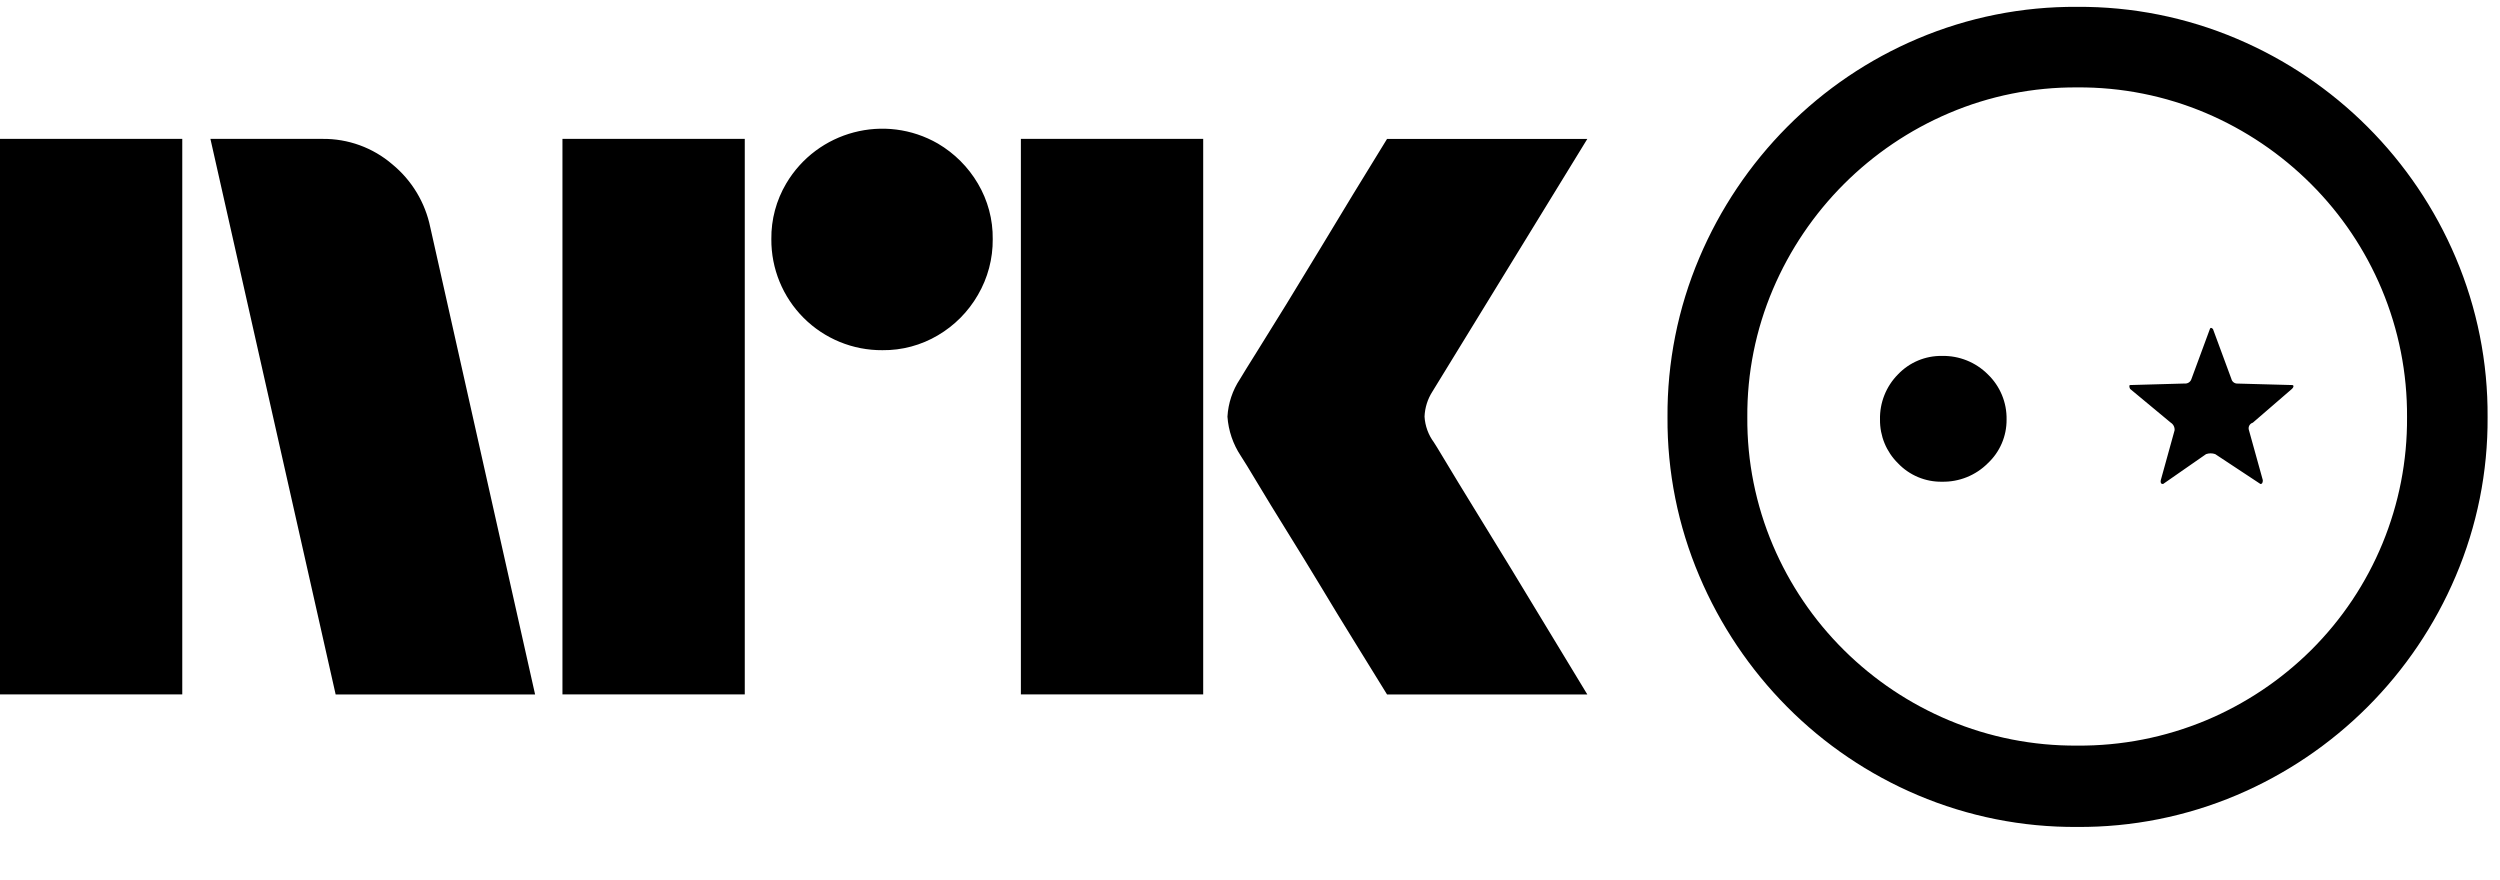
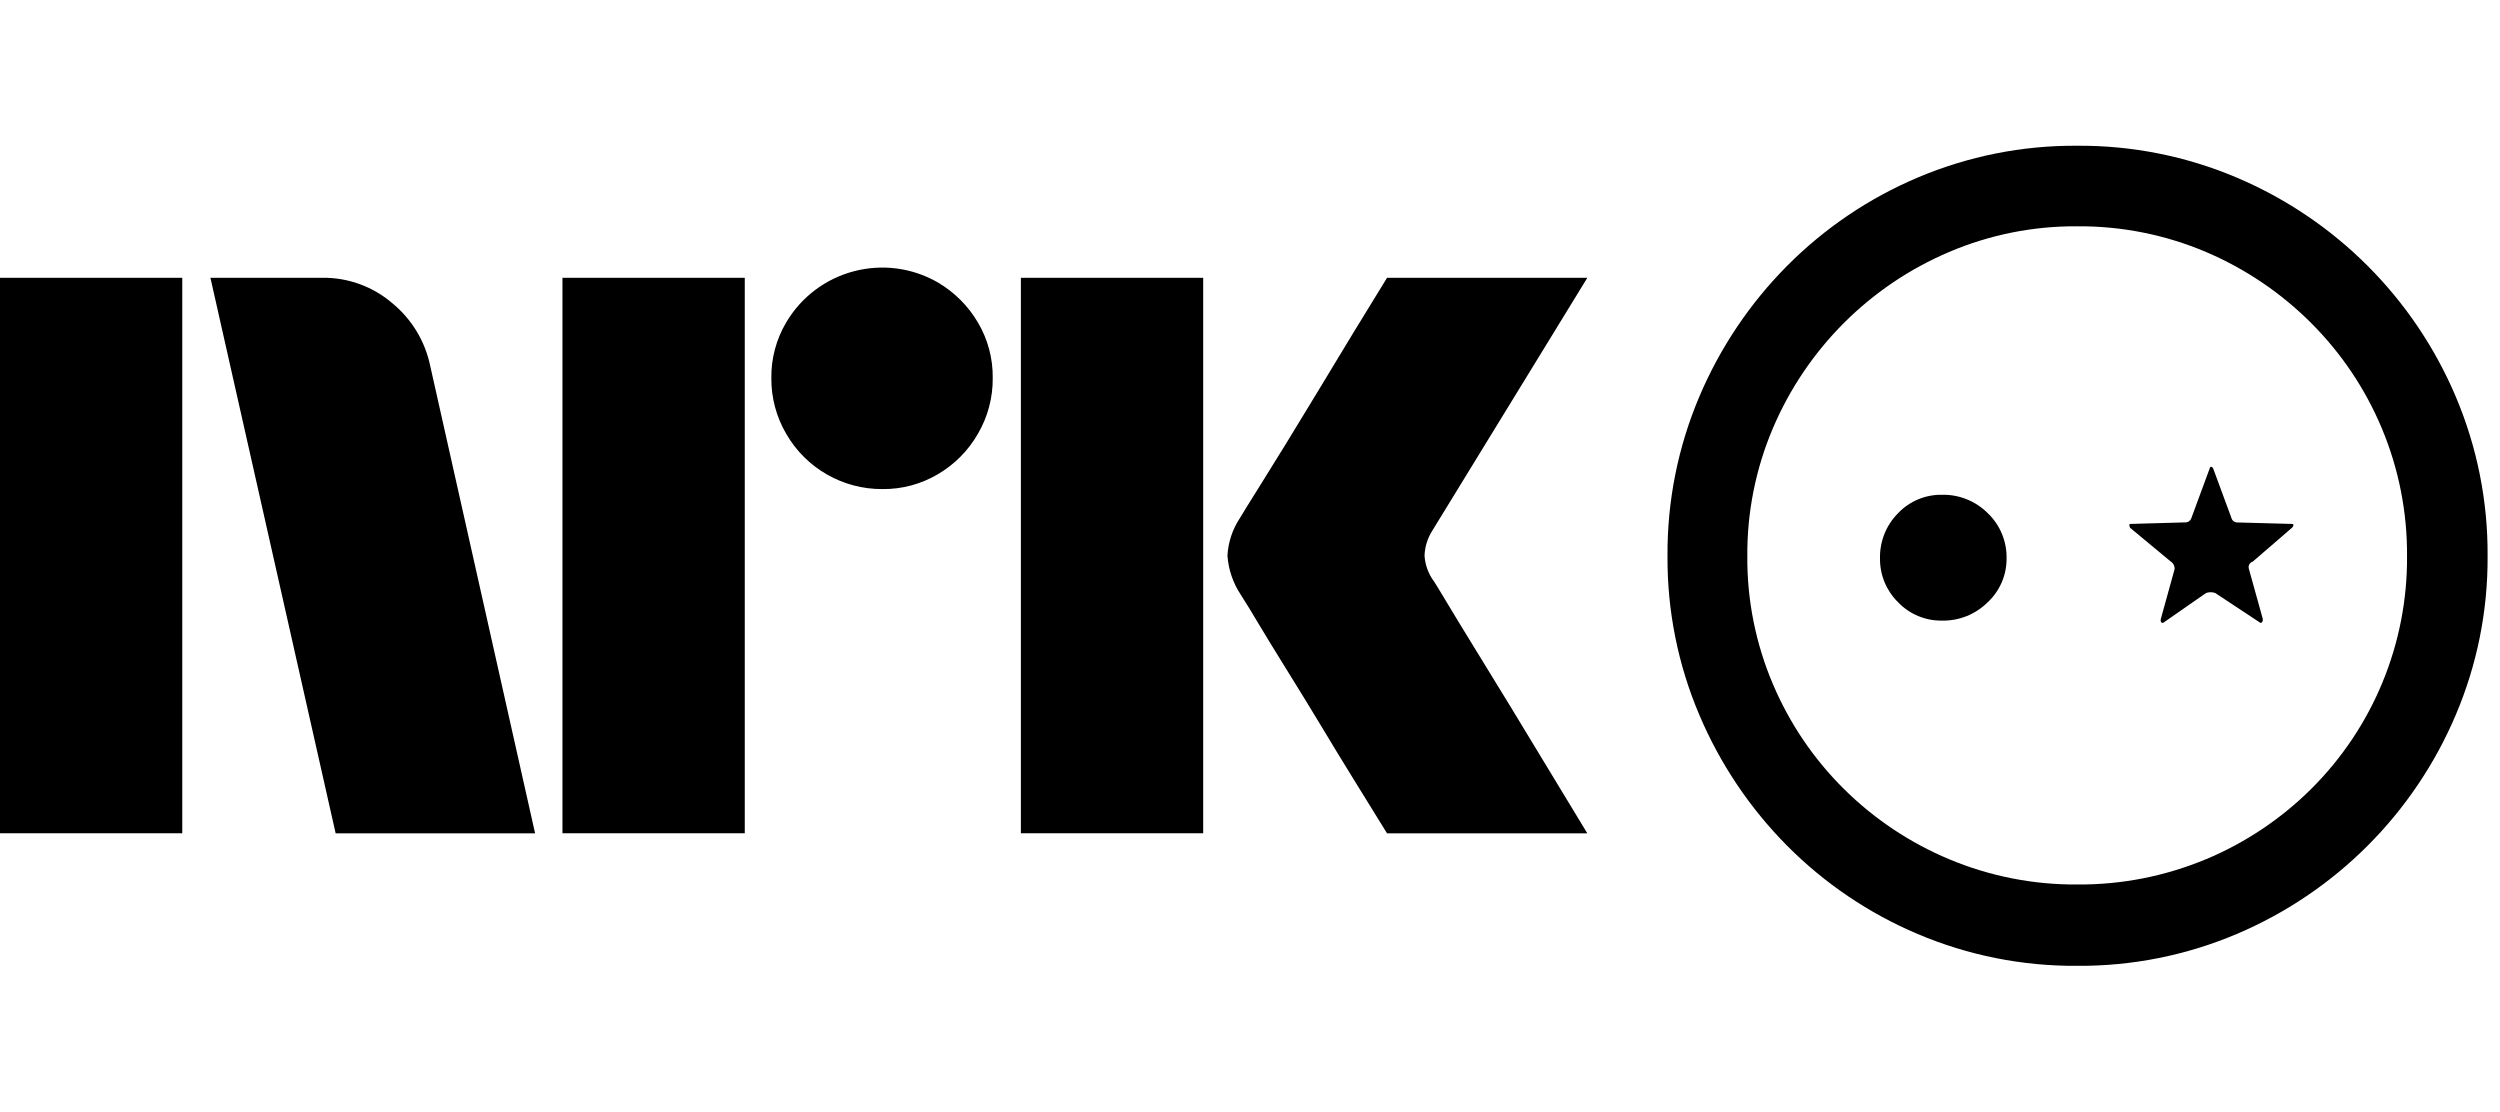
- <svg xmlns="http://www.w3.org/2000/svg" viewBox="0 0 54 19" fill="currentColor">
-   <path d="M0 14.999V3h3.937v11.999H0Zm9.294-10.09L11.558 15H7.25L4.545 3h2.417a2.276 2.276 0 0 1 1.513.55c.42.345.71.826.819 1.36ZM12.149 15V3h3.938v11.999h-3.938Zm6.912-7.436a2.382 2.382 0 0 1-2.4-2.4 2.301 2.301 0 0 1 .321-1.2 2.41 2.41 0 0 1 3.278-.862c.356.21.653.506.862.862.215.363.326.778.321 1.2a2.35 2.35 0 0 1-.321 1.208 2.4 2.4 0 0 1-.862.87 2.3 2.3 0 0 1-1.2.322Zm2.99 7.436V3h3.938v11.999h-3.937Zm8.923-5.442c.01.012.095.15.253.414s.364.603.617 1.014a309.436 309.436 0 0 1 1.597 2.62c.247.411.529.876.845 1.394H29.96c-.27-.44-.516-.837-.736-1.192-.22-.354-.453-.738-.7-1.149-.248-.41-.493-.81-.736-1.2-.242-.389-.45-.73-.625-1.022-.175-.293-.296-.49-.363-.592A1.747 1.747 0 0 1 26.513 9c.016-.29.11-.57.27-.811.067-.113.191-.313.371-.6s.392-.628.634-1.022c.242-.395.488-.798.736-1.209l.7-1.157.736-1.2h4.326L30.94 8.458a1.08 1.08 0 0 0-.17.541c.012.202.083.396.204.558ZM48.313.836a8.913 8.913 0 0 1 4.731 4.73 8.667 8.667 0 0 1 .688 3.447 8.627 8.627 0 0 1-.688 3.43 8.918 8.918 0 0 1-4.73 4.731 8.677 8.677 0 0 1-3.447.688 8.672 8.672 0 0 1-3.447-.688 8.821 8.821 0 0 1-2.817-1.905 8.98 8.98 0 0 1-1.897-2.826 8.621 8.621 0 0 1-.688-3.43 8.664 8.664 0 0 1 .688-3.446 8.976 8.976 0 0 1 1.897-2.826A8.818 8.818 0 0 1 41.42.836a8.669 8.669 0 0 1 3.447-.688 8.672 8.672 0 0 1 3.446.688Zm-.662 14.723a7.142 7.142 0 0 0 2.27-1.517 7.023 7.023 0 0 0 2.071-5.03 7.025 7.025 0 0 0-.547-2.766 7.077 7.077 0 0 0-1.525-2.27 7.197 7.197 0 0 0-2.27-1.533 6.984 6.984 0 0 0-2.783-.555 6.941 6.941 0 0 0-2.767.555 7.195 7.195 0 0 0-3.804 3.803 6.938 6.938 0 0 0-.554 2.767c-.007.95.182 1.893.554 2.768.36.846.88 1.614 1.533 2.261a7.14 7.14 0 0 0 2.27 1.517 7.027 7.027 0 0 0 2.768.546 7.071 7.071 0 0 0 2.784-.546Zm-6.654-5.552a1.304 1.304 0 0 1-.389-.944 1.344 1.344 0 0 1 .39-.978 1.283 1.283 0 0 1 .952-.397 1.357 1.357 0 0 1 .986.397 1.317 1.317 0 0 1 .406.978 1.277 1.277 0 0 1-.406.944 1.357 1.357 0 0 1-.986.398 1.281 1.281 0 0 1-.953-.398Zm6.736-2.9c.011-.033.034-.033.067 0l.398 1.078a.13.13 0 0 0 .132.1l1.176.032c.022 0 .033.009.033.025a.09.09 0 0 1-.033.058l-.845.73a.126.126 0 0 0-.083.165l.299 1.077c0 .056-.017.083-.05.083l-.978-.646a.298.298 0 0 0-.198 0l-.929.646c-.044 0-.06-.027-.049-.083l.298-1.077a.177.177 0 0 0-.083-.166L46.01 8.4a.13.13 0 0 1-.016-.058c0-.016.005-.025.016-.025l1.177-.033a.14.14 0 0 0 .149-.1l.397-1.076Z" />
+ <svg xmlns="http://www.w3.org/2000/svg" viewBox="0 0 54 24" fill="currentColor">
+   <path d="M0 17.999V6h3.937v11.999H0Zm9.294-10.09L11.558 18H7.25L4.545 6h2.417a2.276 2.276 0 0 1 1.513.55c.42.345.71.826.819 1.36ZM12.149 18V6h3.938v11.999h-3.938Zm6.912-7.436a2.381 2.381 0 0 1-2.078-1.192 2.345 2.345 0 0 1-.322-1.208 2.301 2.301 0 0 1 .321-1.2 2.41 2.41 0 0 1 3.278-.862c.356.21.653.506.862.862.215.363.326.778.321 1.2a2.35 2.35 0 0 1-.321 1.208c-.207.36-.504.66-.862.87a2.3 2.3 0 0 1-1.2.322Zm2.99 7.436V6h3.938v11.999h-3.937Zm8.923-5.442c.01.012.095.15.253.414s.364.603.617 1.014a309.436 309.436 0 0 1 1.597 2.62c.247.411.529.876.845 1.394H29.96c-.27-.44-.516-.837-.736-1.191-.22-.355-.453-.738-.7-1.15-.248-.41-.493-.81-.736-1.2-.242-.389-.45-.73-.625-1.022a18.04 18.04 0 0 0-.363-.592 1.747 1.747 0 0 1-.287-.845c.016-.29.11-.57.27-.811.067-.113.191-.313.371-.6s.392-.628.634-1.022c.242-.395.488-.798.736-1.209l.7-1.157.736-1.2h4.326l-3.346 5.458a1.08 1.08 0 0 0-.17.541c.012.202.083.396.204.558ZM48.313 3.836a8.915 8.915 0 0 1 4.731 4.73 8.669 8.669 0 0 1 .688 3.447 8.626 8.626 0 0 1-.688 3.43 8.92 8.92 0 0 1-4.73 4.731 8.676 8.676 0 0 1-3.447.688 8.672 8.672 0 0 1-3.447-.688 8.822 8.822 0 0 1-2.817-1.905 8.983 8.983 0 0 1-1.897-2.826 8.623 8.623 0 0 1-.688-3.43 8.664 8.664 0 0 1 .688-3.447 8.975 8.975 0 0 1 1.897-2.825 8.817 8.817 0 0 1 2.817-1.905 8.669 8.669 0 0 1 3.447-.688 8.672 8.672 0 0 1 3.447.688Zm-.662 14.723a7.142 7.142 0 0 0 2.27-1.517 7.022 7.022 0 0 0 2.071-5.03 7.025 7.025 0 0 0-.547-2.766 7.075 7.075 0 0 0-1.525-2.27 7.197 7.197 0 0 0-2.27-1.533 6.984 6.984 0 0 0-2.783-.555 6.941 6.941 0 0 0-2.767.555 7.196 7.196 0 0 0-3.804 3.803 6.94 6.94 0 0 0-.554 2.767c-.007.95.182 1.893.554 2.767.36.847.88 1.615 1.533 2.262a7.141 7.141 0 0 0 2.27 1.516 7.029 7.029 0 0 0 2.768.547 7.07 7.07 0 0 0 2.784-.547Zm-6.654-5.552a1.305 1.305 0 0 1-.389-.944 1.344 1.344 0 0 1 .39-.978 1.283 1.283 0 0 1 .952-.398 1.357 1.357 0 0 1 .986.398 1.315 1.315 0 0 1 .406.978 1.279 1.279 0 0 1-.406.944 1.357 1.357 0 0 1-.986.398 1.283 1.283 0 0 1-.953-.398Zm6.736-2.9c.011-.033.034-.033.067 0l.398 1.078a.13.13 0 0 0 .132.1l1.176.032c.022 0 .033.009.033.025a.091.091 0 0 1-.033.058l-.845.73a.126.126 0 0 0-.083.165l.299 1.077c0 .055-.017.083-.05.083l-.978-.646a.298.298 0 0 0-.198 0l-.929.646c-.044 0-.06-.028-.049-.083l.298-1.077a.179.179 0 0 0-.083-.166l-.878-.729a.13.13 0 0 1-.016-.058c0-.016.005-.025.016-.025l1.177-.033a.14.14 0 0 0 .149-.1l.397-1.076Z" />
</svg>
